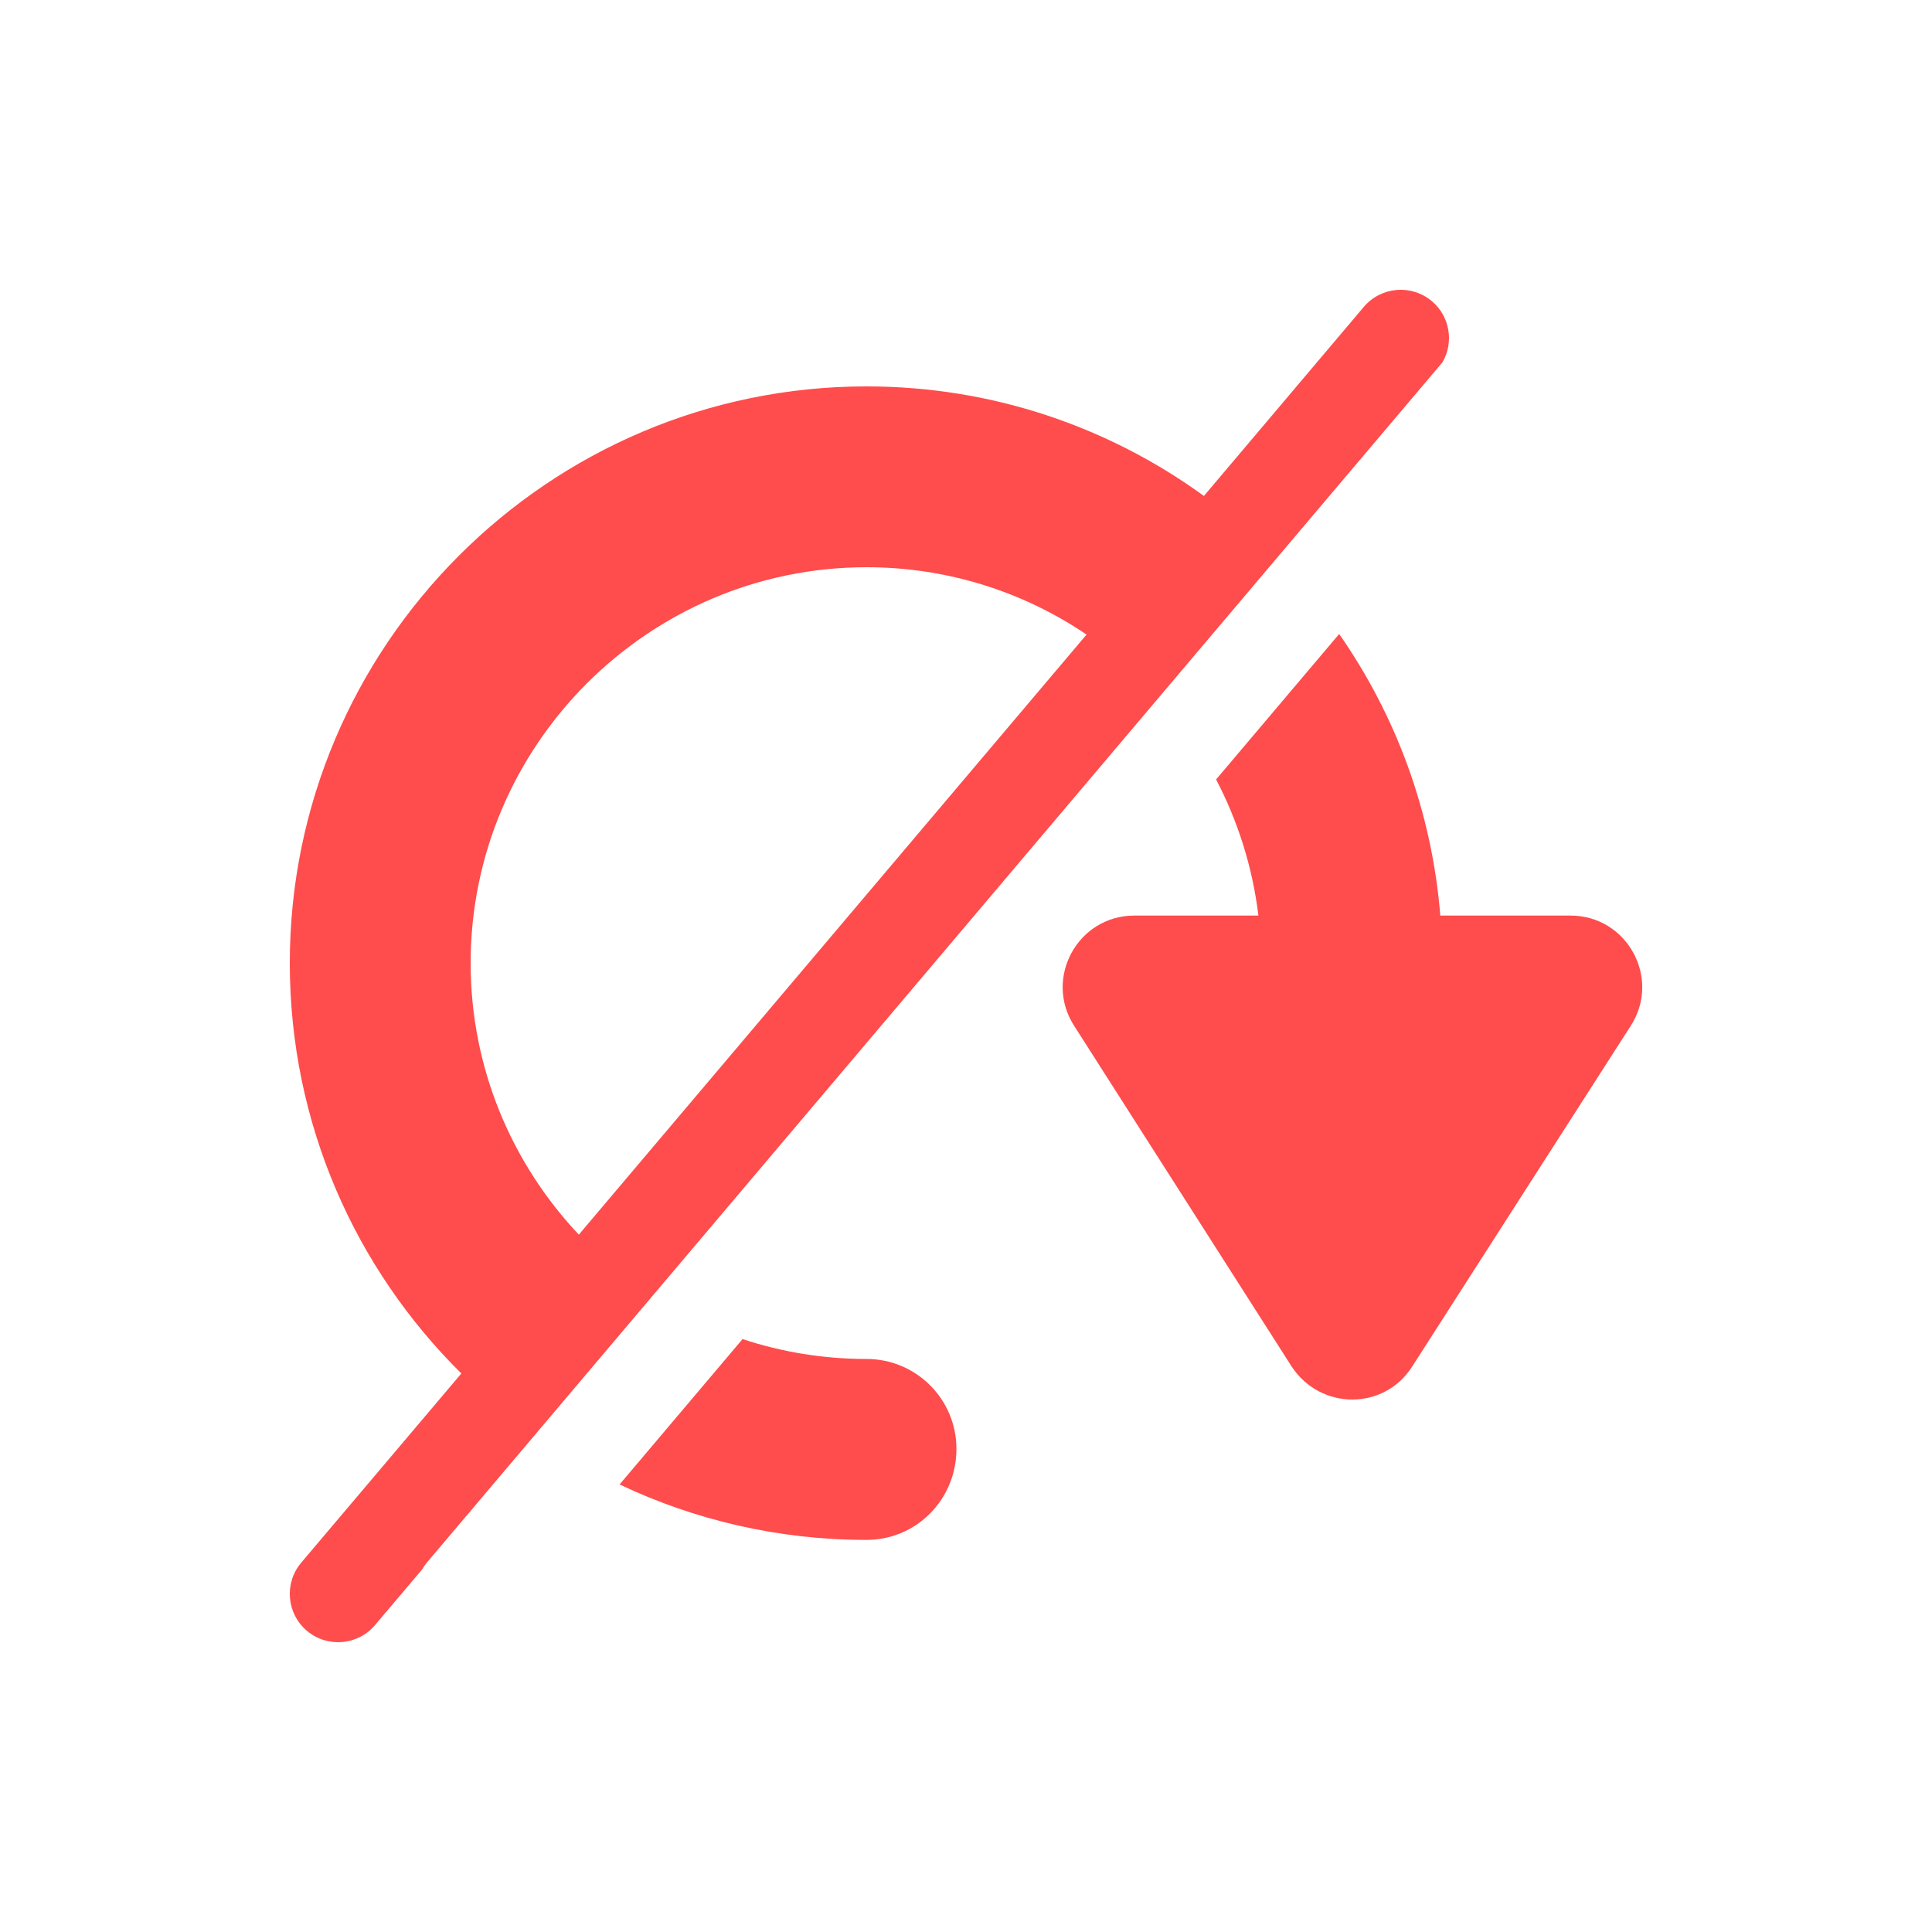
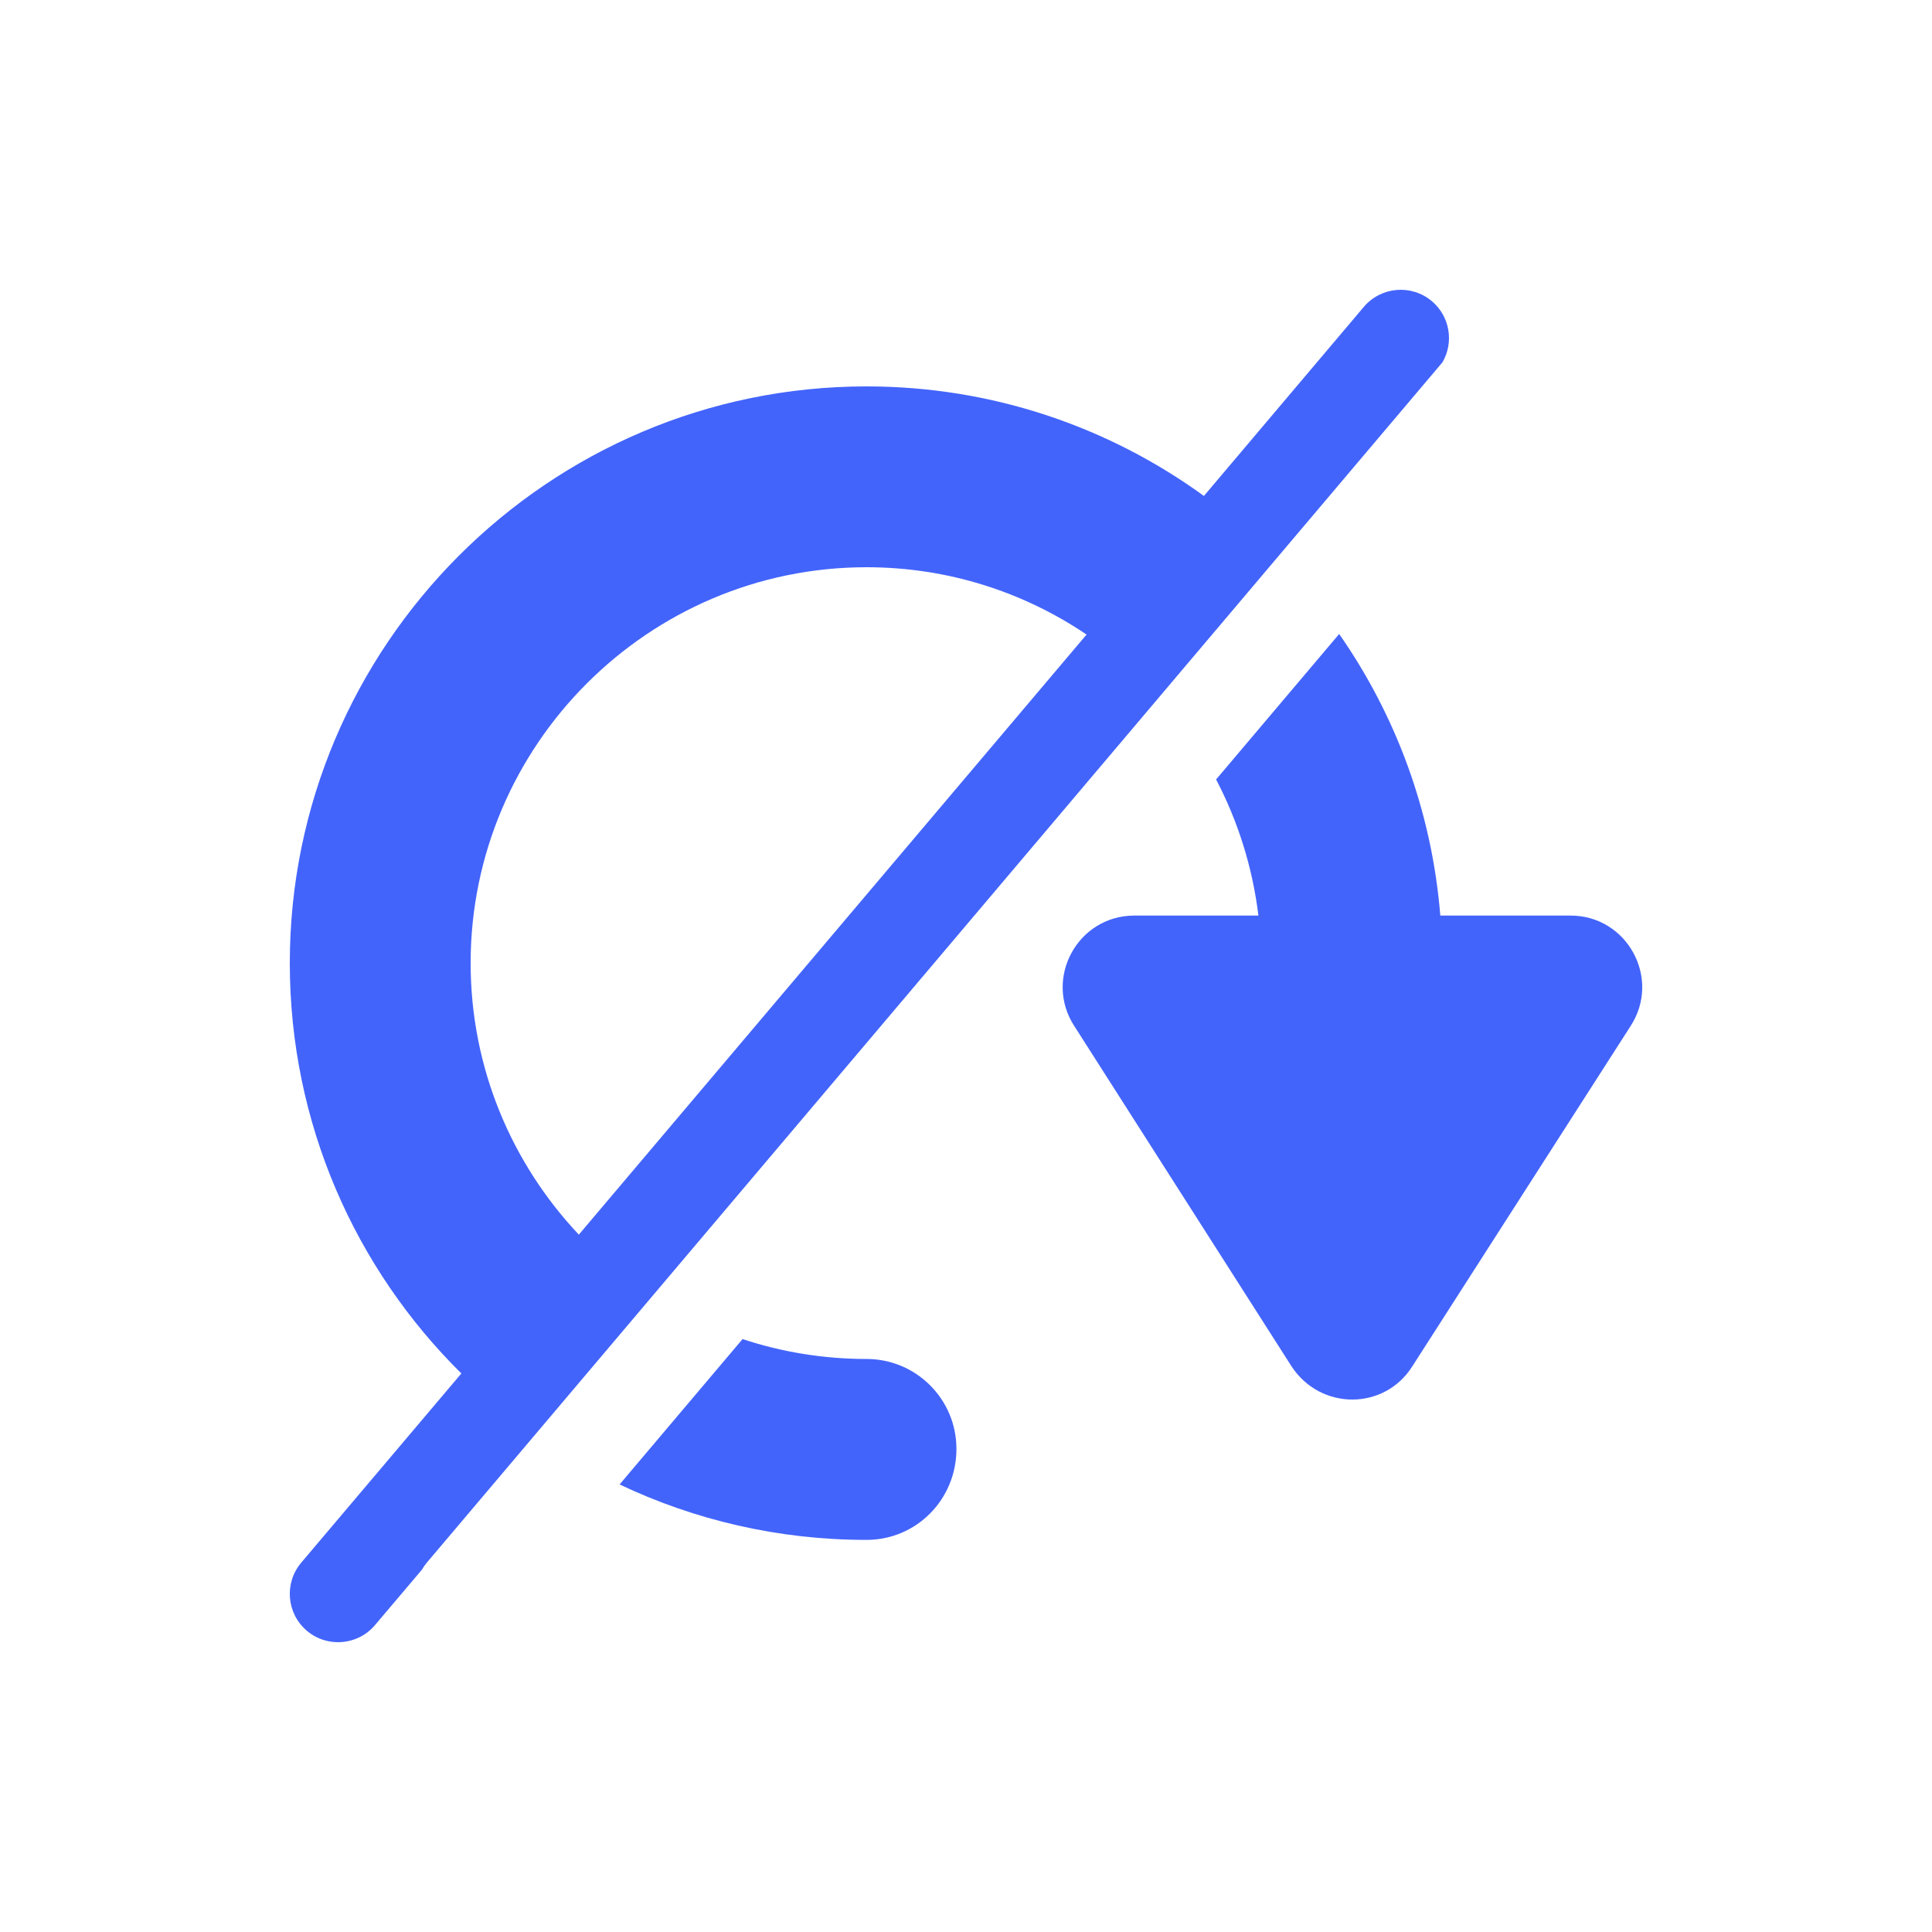
<svg xmlns="http://www.w3.org/2000/svg" width="20px" height="20px" viewBox="0 0 20 20" version="1.1">
  <defs />
  <g id="dont-rotate-active" stroke="none" stroke-width="1" fill="none" fill-rule="evenodd">
-     <path d="M12.589,8.069 L13.863,6.563 C14.449,7.403 14.823,8.401 14.91,9.478 L16.258,9.478 C16.847,9.478 17.2,10.131 16.879,10.623 L14.621,14.143 C14.332,14.603 13.669,14.603 13.369,14.143 L11.122,10.623 C10.801,10.131 11.154,9.478 11.743,9.478 L13.027,9.478 C12.966,8.975 12.814,8.499 12.589,8.069 Z M14.932,3.751 L4.418,16.177 C4.399,16.2 4.382,16.224 4.368,16.249 L3.882,16.823 C3.703,17.034 3.388,17.06 3.177,16.882 C2.966,16.703 2.94,16.388 3.118,16.177 L4.776,14.218 C3.68,13.135 3,11.632 3,9.97 C3,6.686 5.675,4 8.97,4 C10.274,4 11.481,4.421 12.463,5.134 L14.118,3.177 C14.297,2.966 14.612,2.94 14.823,3.118 C15.011,3.277 15.052,3.546 14.932,3.751 Z M6.414,15.367 L7.687,13.862 C8.091,13.996 8.523,14.068 8.97,14.068 C9.485,14.068 9.901,14.485 9.901,14.999 C9.901,15.524 9.485,15.941 8.97,15.941 C8.056,15.941 7.189,15.735 6.414,15.367 Z M11.248,6.569 C10.597,6.129 9.814,5.872 8.97,5.872 C6.714,5.872 4.872,7.713 4.872,9.97 C4.872,11.057 5.299,12.046 5.992,12.781 L11.248,6.569 Z" id="Combined-Shape" fill="#FF4C4C" />
+     <path d="M12.589,8.069 L13.863,6.563 C14.449,7.403 14.823,8.401 14.91,9.478 L16.258,9.478 C16.847,9.478 17.2,10.131 16.879,10.623 L14.621,14.143 C14.332,14.603 13.669,14.603 13.369,14.143 L11.122,10.623 C10.801,10.131 11.154,9.478 11.743,9.478 L13.027,9.478 C12.966,8.975 12.814,8.499 12.589,8.069 Z M14.932,3.751 L4.418,16.177 C4.399,16.2 4.382,16.224 4.368,16.249 L3.882,16.823 C3.703,17.034 3.388,17.06 3.177,16.882 C2.966,16.703 2.94,16.388 3.118,16.177 L4.776,14.218 C3.68,13.135 3,11.632 3,9.97 C3,6.686 5.675,4 8.97,4 C10.274,4 11.481,4.421 12.463,5.134 L14.118,3.177 C14.297,2.966 14.612,2.94 14.823,3.118 C15.011,3.277 15.052,3.546 14.932,3.751 Z M6.414,15.367 L7.687,13.862 C8.091,13.996 8.523,14.068 8.97,14.068 C9.485,14.068 9.901,14.485 9.901,14.999 C9.901,15.524 9.485,15.941 8.97,15.941 C8.056,15.941 7.189,15.735 6.414,15.367 Z M11.248,6.569 C10.597,6.129 9.814,5.872 8.97,5.872 C6.714,5.872 4.872,7.713 4.872,9.97 C4.872,11.057 5.299,12.046 5.992,12.781 L11.248,6.569 Z" id="Combined-Shape" fill="#4364fb" />
  </g>
</svg>
